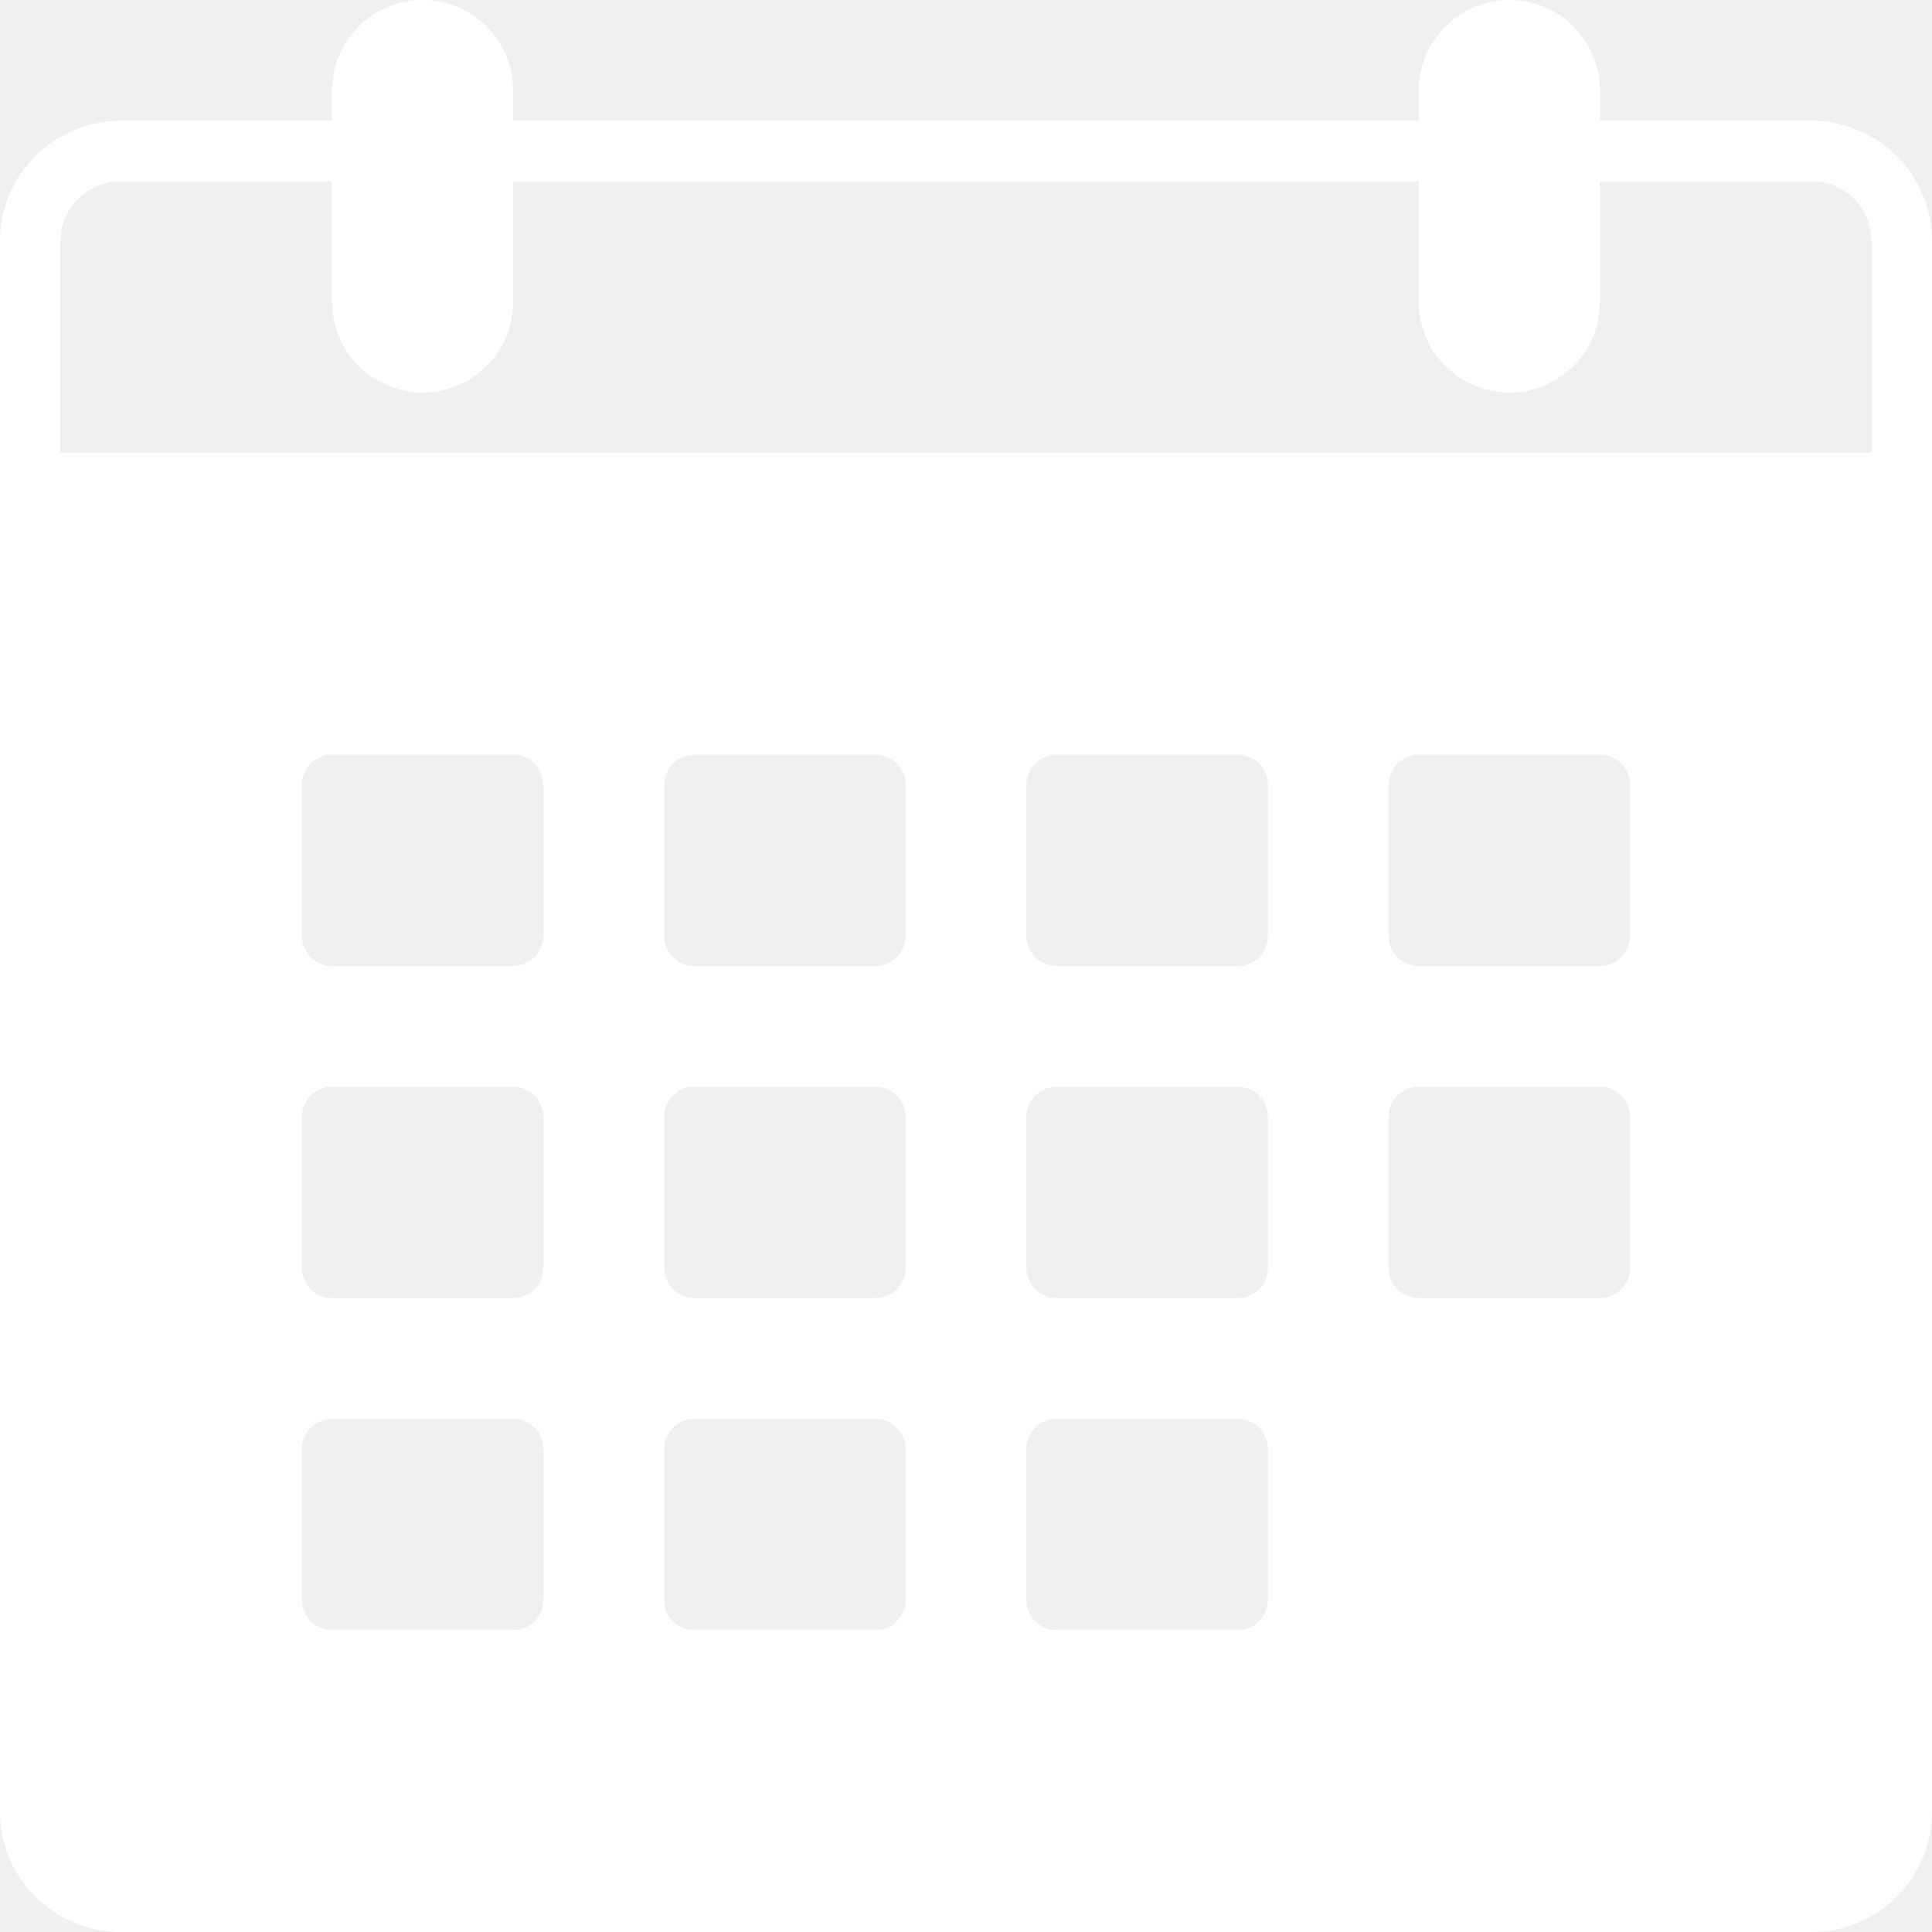
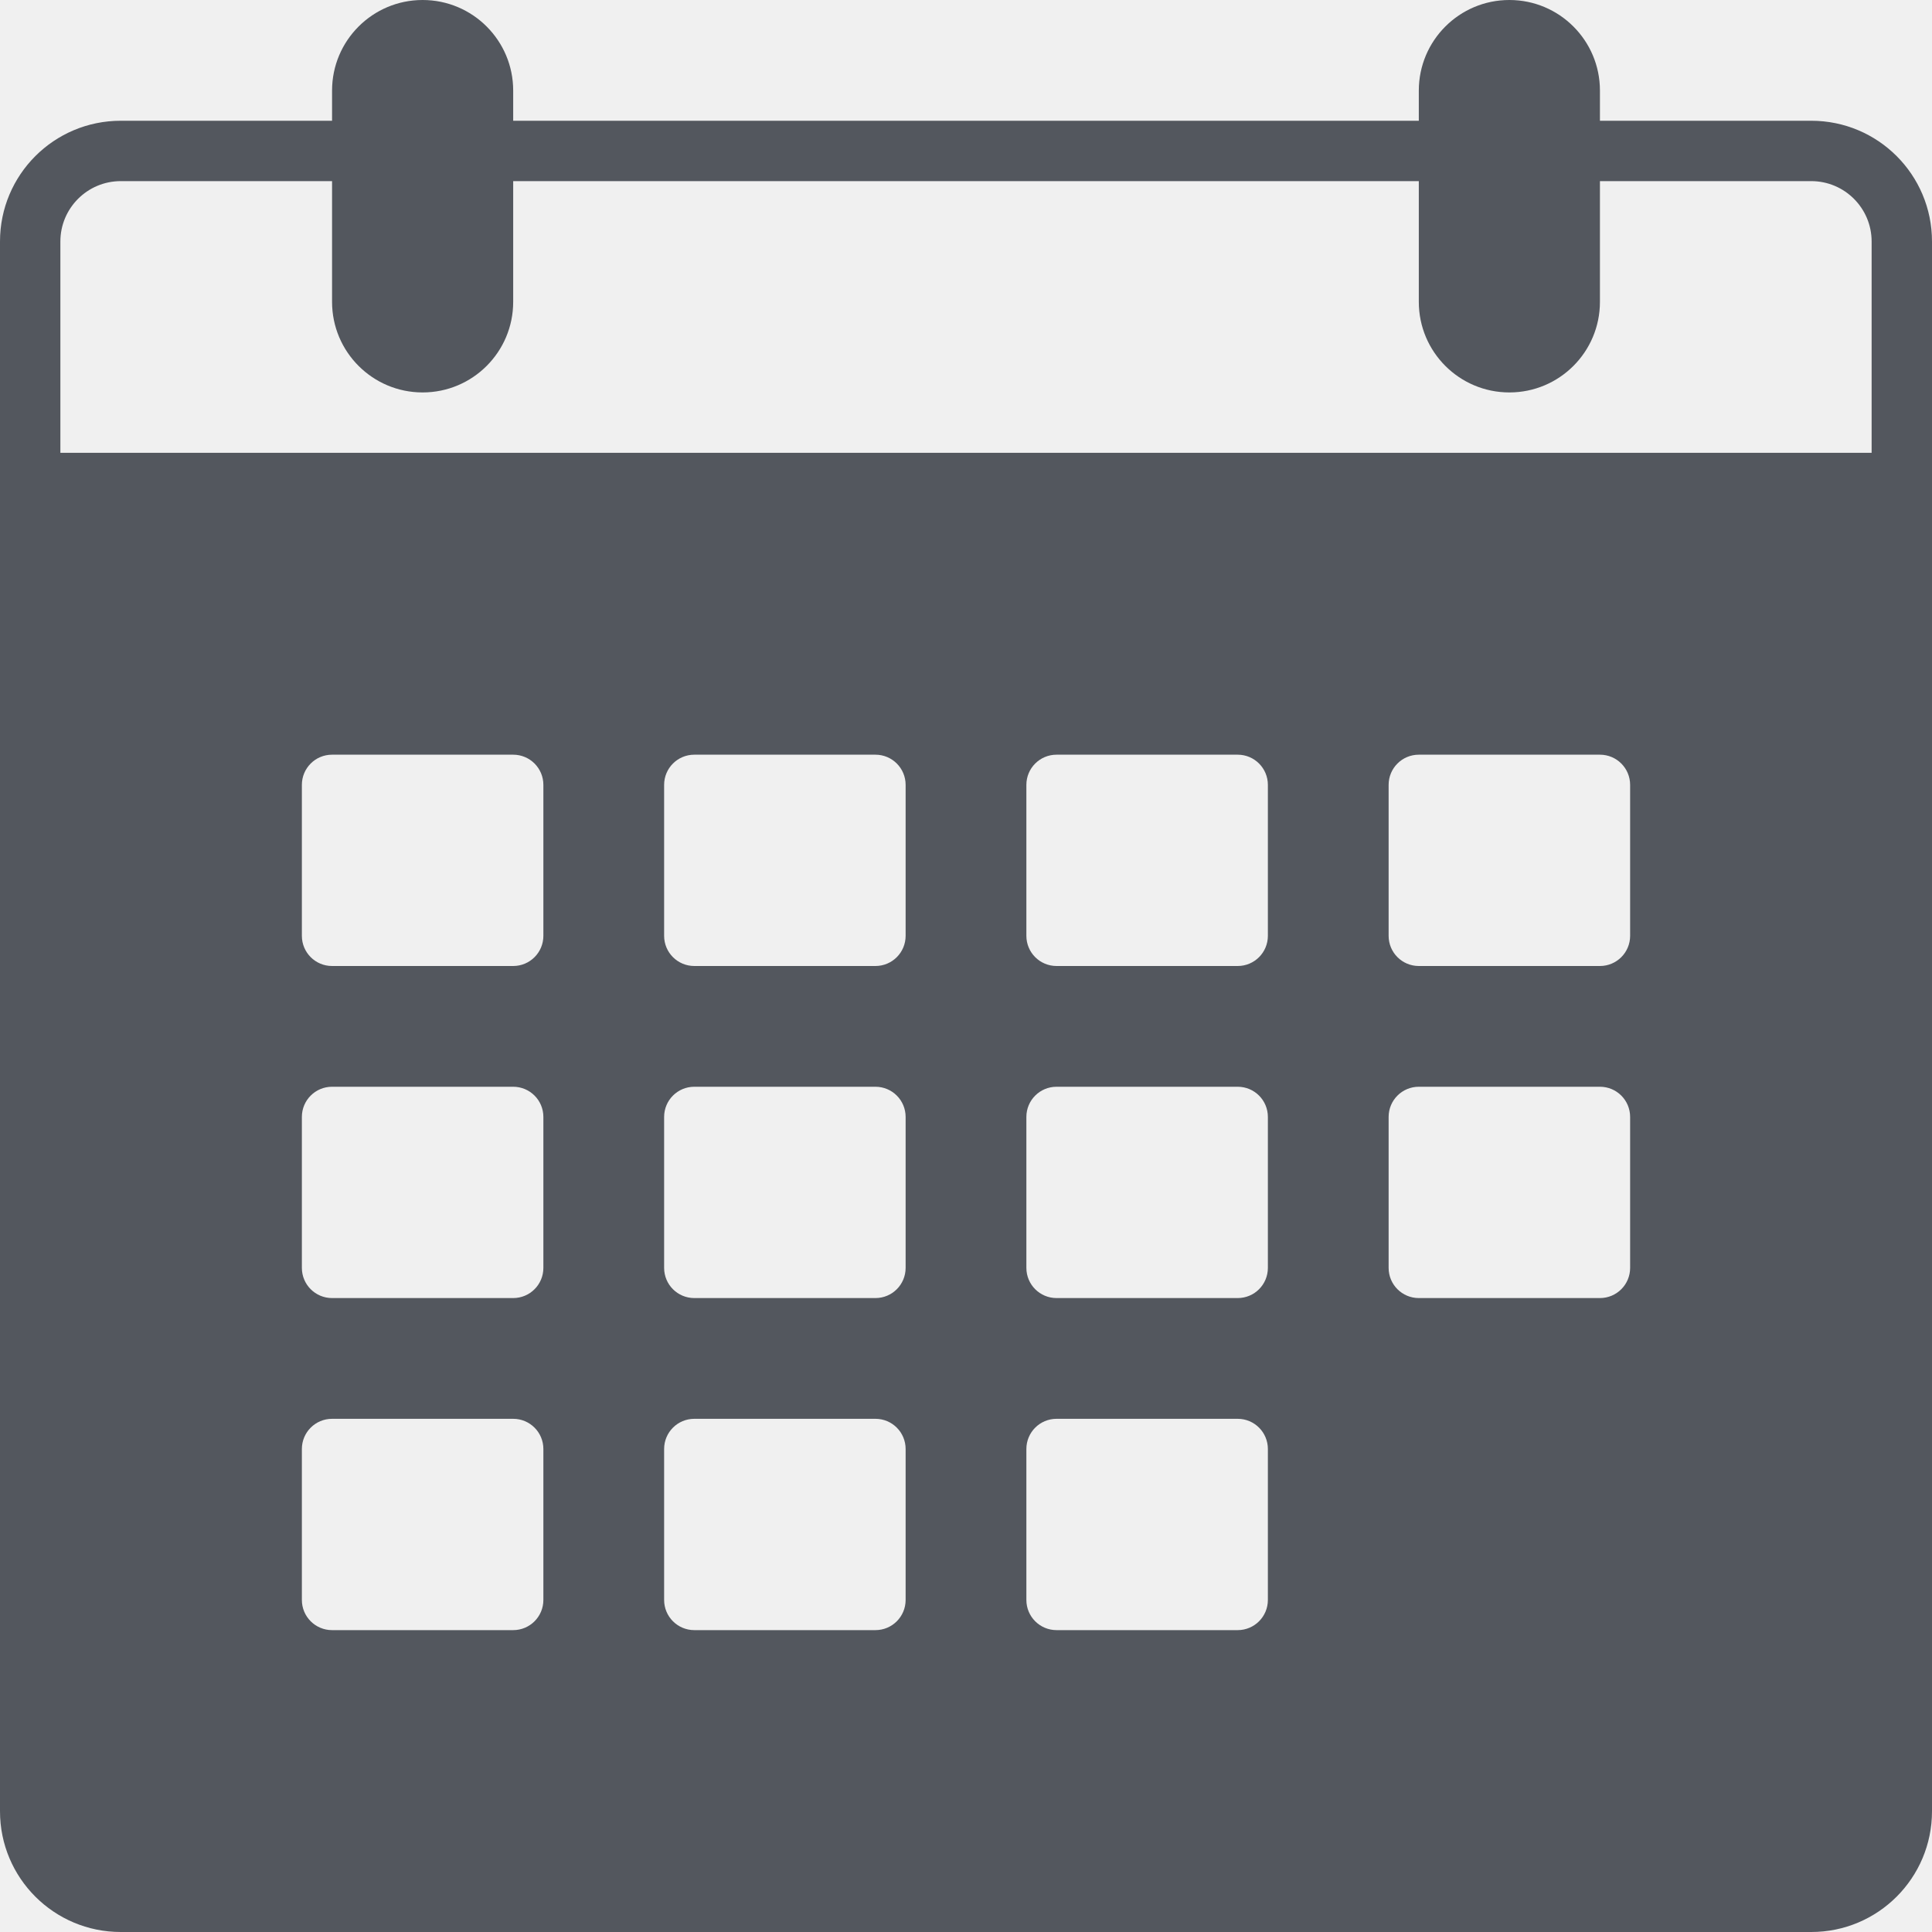
<svg xmlns="http://www.w3.org/2000/svg" version="1.0" id="Layer_1" width="800px" height="800px" viewBox="0 0 64 64" enable-background="new 0 0 64 64" xml:space="preserve">
  <g>
-     <path fill="white" d="M60,4h-7V3c0-1.657-1.343-3-3-3s-3,1.343-3,3v1H17V3c0-1.657-1.343-3-3-3s-3,1.343-3,3v1H4   C1.789,4,0,5.789,0,8v52c0,2.211,1.789,4,4,4h56c2.211,0,4-1.789,4-4V8C64,5.789,62.211,4,60,4z M18,53c0,0.553-0.447,1-1,1h-6   c-0.553,0-1-0.447-1-1v-5c0-0.553,0.447-1,1-1h6c0.553,0,1,0.447,1,1V53z M18,42c0,0.553-0.447,1-1,1h-6c-0.553,0-1-0.447-1-1v-5   c0-0.553,0.447-1,1-1h6c0.553,0,1,0.447,1,1V42z M18,31c0,0.553-0.447,1-1,1h-6c-0.553,0-1-0.447-1-1v-5c0-0.553,0.447-1,1-1h6   c0.553,0,1,0.447,1,1V31z M30,53c0,0.553-0.447,1-1,1h-6c-0.553,0-1-0.447-1-1v-5c0-0.553,0.447-1,1-1h6c0.553,0,1,0.447,1,1V53z    M30,42c0,0.553-0.447,1-1,1h-6c-0.553,0-1-0.447-1-1v-5c0-0.553,0.447-1,1-1h6c0.553,0,1,0.447,1,1V42z M30,31   c0,0.553-0.447,1-1,1h-6c-0.553,0-1-0.447-1-1v-5c0-0.553,0.447-1,1-1h6c0.553,0,1,0.447,1,1V31z M42,53c0,0.553-0.447,1-1,1h-6   c-0.553,0-1-0.447-1-1v-5c0-0.553,0.447-1,1-1h6c0.553,0,1,0.447,1,1V53z M42,42c0,0.553-0.447,1-1,1h-6c-0.553,0-1-0.447-1-1v-5   c0-0.553,0.447-1,1-1h6c0.553,0,1,0.447,1,1V42z M42,31c0,0.553-0.447,1-1,1h-6c-0.553,0-1-0.447-1-1v-5c0-0.553,0.447-1,1-1h6   c0.553,0,1,0.447,1,1V31z M54,42c0,0.553-0.447,1-1,1h-6c-0.553,0-1-0.447-1-1v-5c0-0.553,0.447-1,1-1h6c0.553,0,1,0.447,1,1V42z    M54,31c0,0.553-0.447,1-1,1h-6c-0.553,0-1-0.447-1-1v-5c0-0.553,0.447-1,1-1h6c0.553,0,1,0.447,1,1V31z M62,15H2V8   c0-1.104,0.896-2,2-2h7v4c0,1.657,1.343,3,3,3s3-1.343,3-3V6h30v4c0,1.657,1.343,3,3,3s3-1.343,3-3V6h7c1.104,0,2,0.896,2,2V15z" />
+     <path fill="#53575e" d="M60,4h-7V3c0-1.657-1.343-3-3-3s-3,1.343-3,3v1H17V3c0-1.657-1.343-3-3-3s-3,1.343-3,3v1H4   C1.789,4,0,5.789,0,8v52c0,2.211,1.789,4,4,4h56c2.211,0,4-1.789,4-4V8C64,5.789,62.211,4,60,4z M18,53c0,0.553-0.447,1-1,1h-6   c-0.553,0-1-0.447-1-1v-5c0-0.553,0.447-1,1-1h6c0.553,0,1,0.447,1,1V53z M18,42c0,0.553-0.447,1-1,1h-6c-0.553,0-1-0.447-1-1v-5   c0-0.553,0.447-1,1-1h6c0.553,0,1,0.447,1,1V42z M18,31c0,0.553-0.447,1-1,1h-6c-0.553,0-1-0.447-1-1v-5c0-0.553,0.447-1,1-1h6   c0.553,0,1,0.447,1,1V31z M30,53c0,0.553-0.447,1-1,1h-6c-0.553,0-1-0.447-1-1v-5c0-0.553,0.447-1,1-1h6c0.553,0,1,0.447,1,1V53z    M30,42c0,0.553-0.447,1-1,1h-6c-0.553,0-1-0.447-1-1v-5c0-0.553,0.447-1,1-1h6c0.553,0,1,0.447,1,1V42z M30,31   c0,0.553-0.447,1-1,1h-6c-0.553,0-1-0.447-1-1v-5c0-0.553,0.447-1,1-1h6c0.553,0,1,0.447,1,1V31z M42,53c0,0.553-0.447,1-1,1h-6   c-0.553,0-1-0.447-1-1v-5c0-0.553,0.447-1,1-1h6c0.553,0,1,0.447,1,1V53z M42,42c0,0.553-0.447,1-1,1h-6c-0.553,0-1-0.447-1-1v-5   c0-0.553,0.447-1,1-1h6c0.553,0,1,0.447,1,1V42z M42,31c0,0.553-0.447,1-1,1h-6c-0.553,0-1-0.447-1-1v-5c0-0.553,0.447-1,1-1h6   c0.553,0,1,0.447,1,1V31z M54,42c0,0.553-0.447,1-1,1h-6c-0.553,0-1-0.447-1-1v-5c0-0.553,0.447-1,1-1h6c0.553,0,1,0.447,1,1V42z    M54,31c0,0.553-0.447,1-1,1h-6c-0.553,0-1-0.447-1-1v-5c0-0.553,0.447-1,1-1h6c0.553,0,1,0.447,1,1V31z M62,15H2V8   c0-1.104,0.896-2,2-2h7v4c0,1.657,1.343,3,3,3s3-1.343,3-3V6h30v4c0,1.657,1.343,3,3,3s3-1.343,3-3V6h7c1.104,0,2,0.896,2,2V15z" />
  </g>
</svg>
